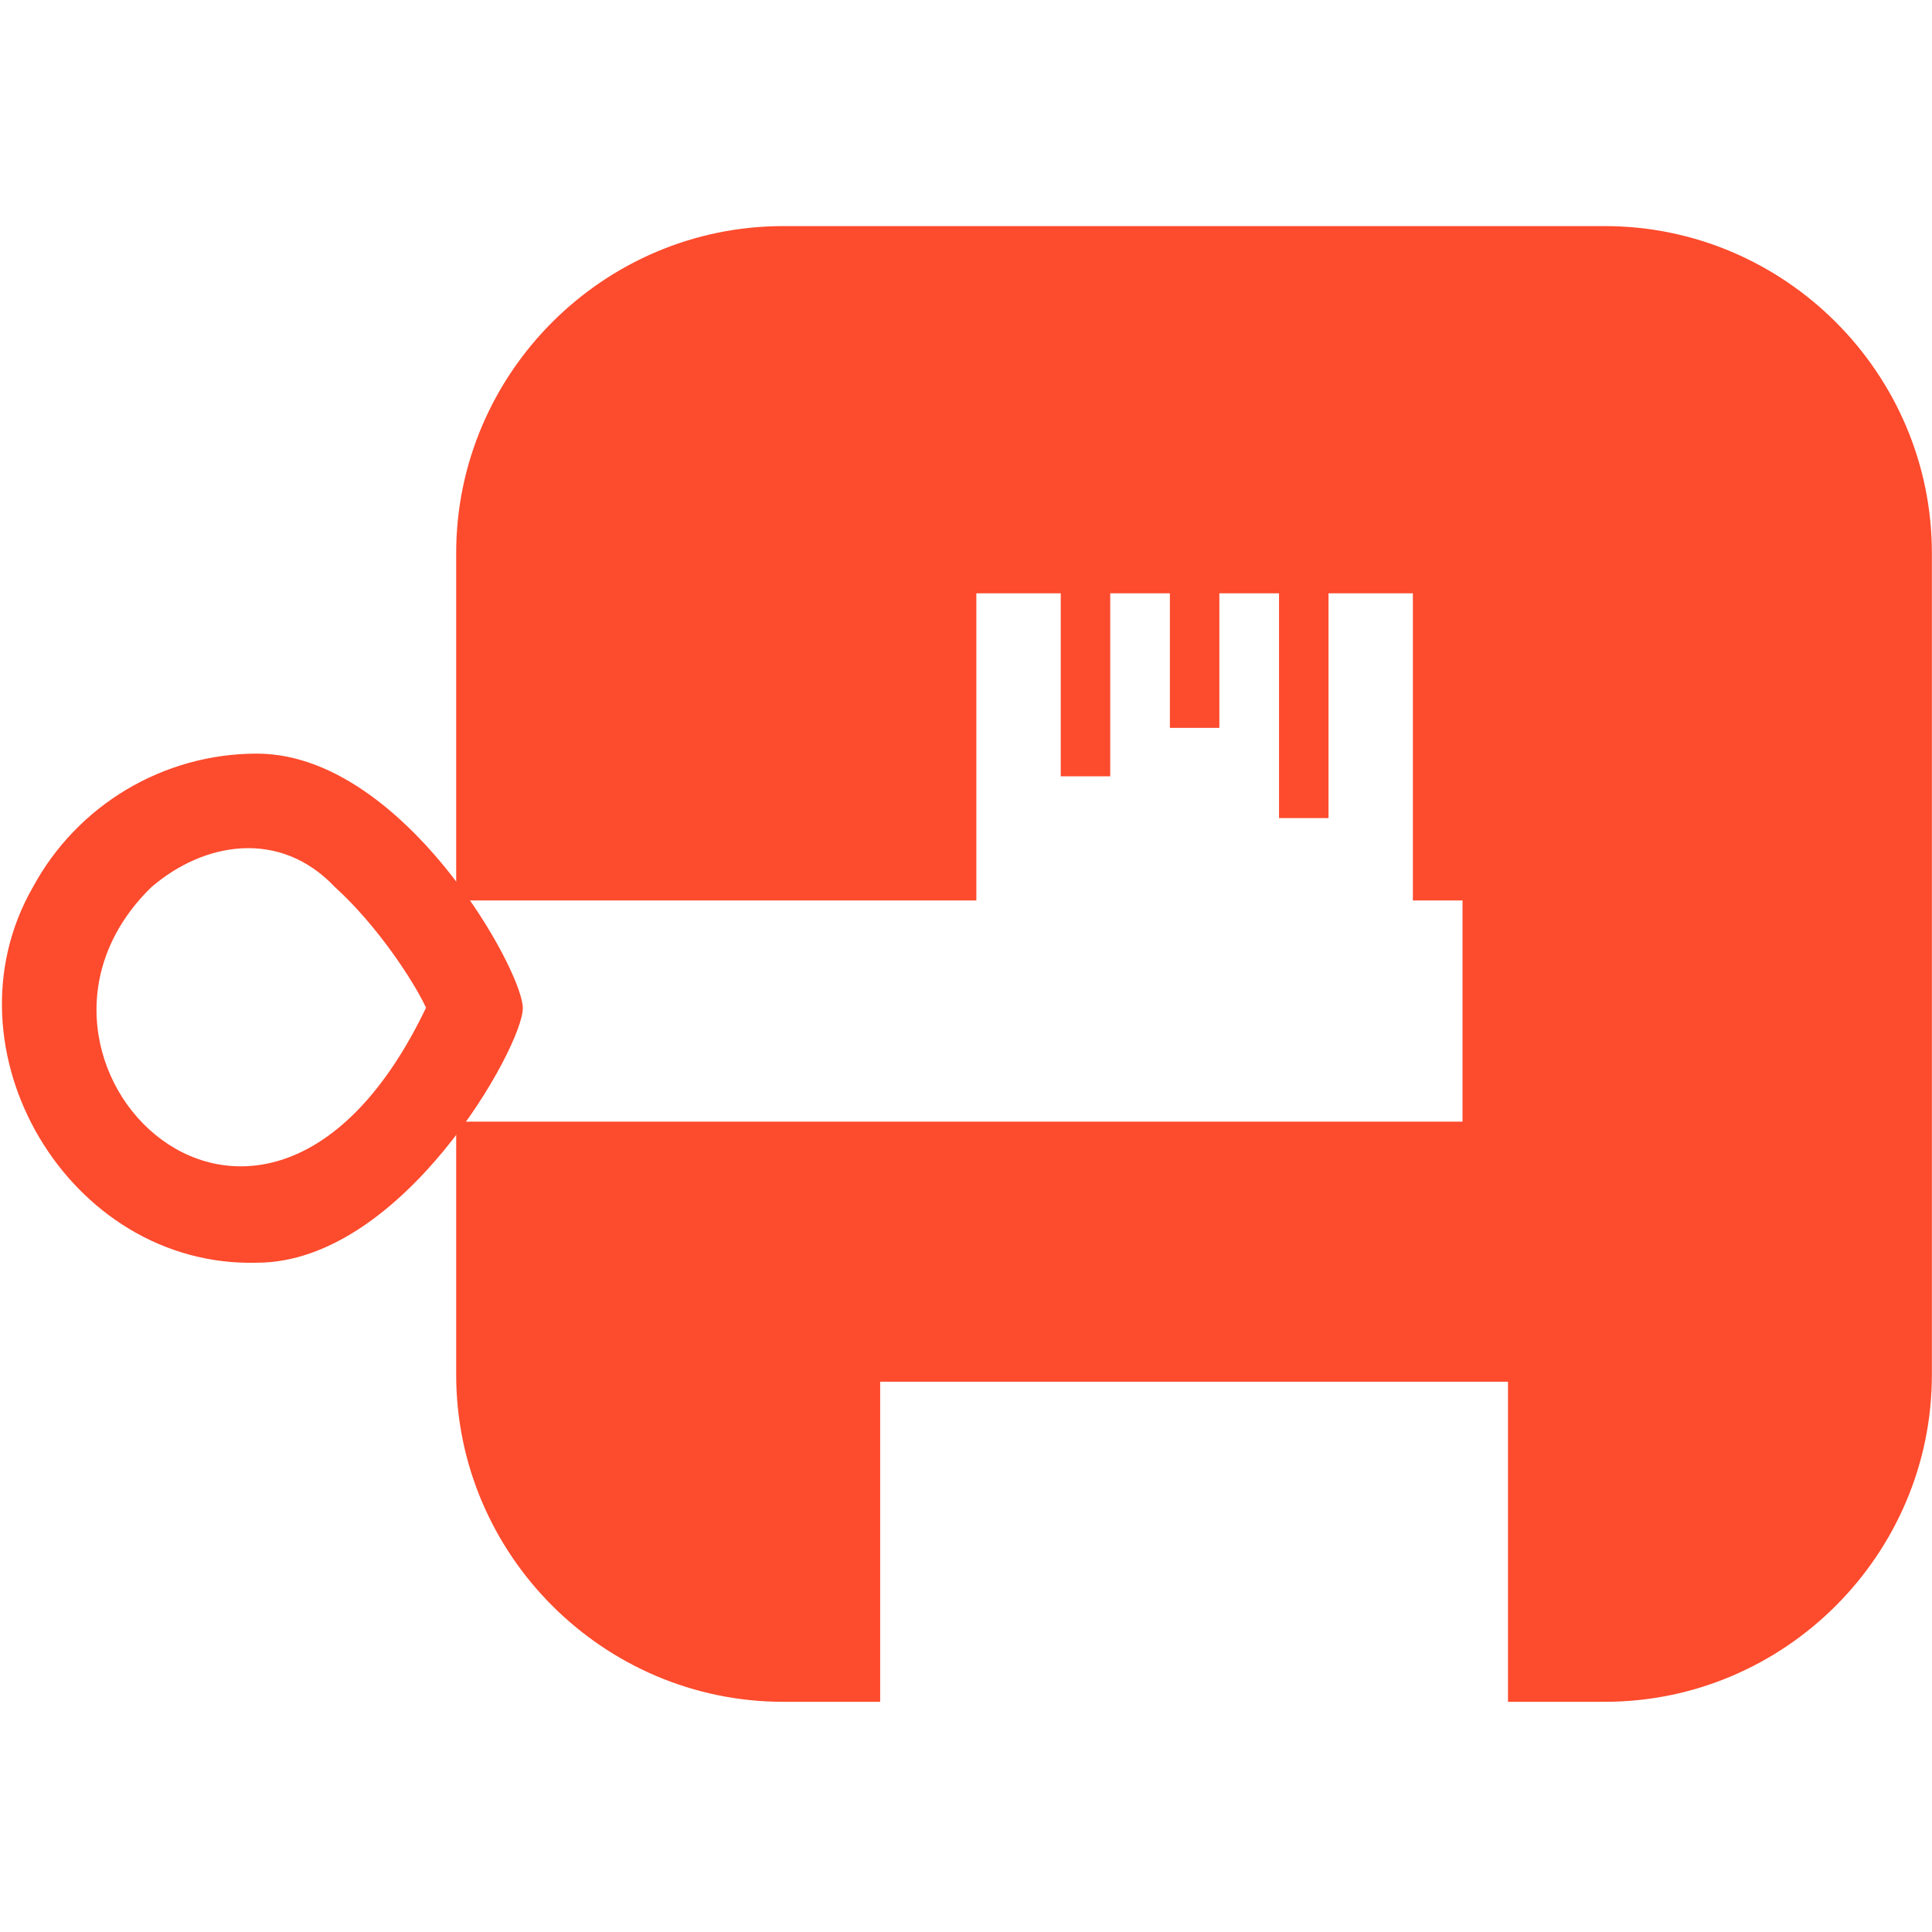
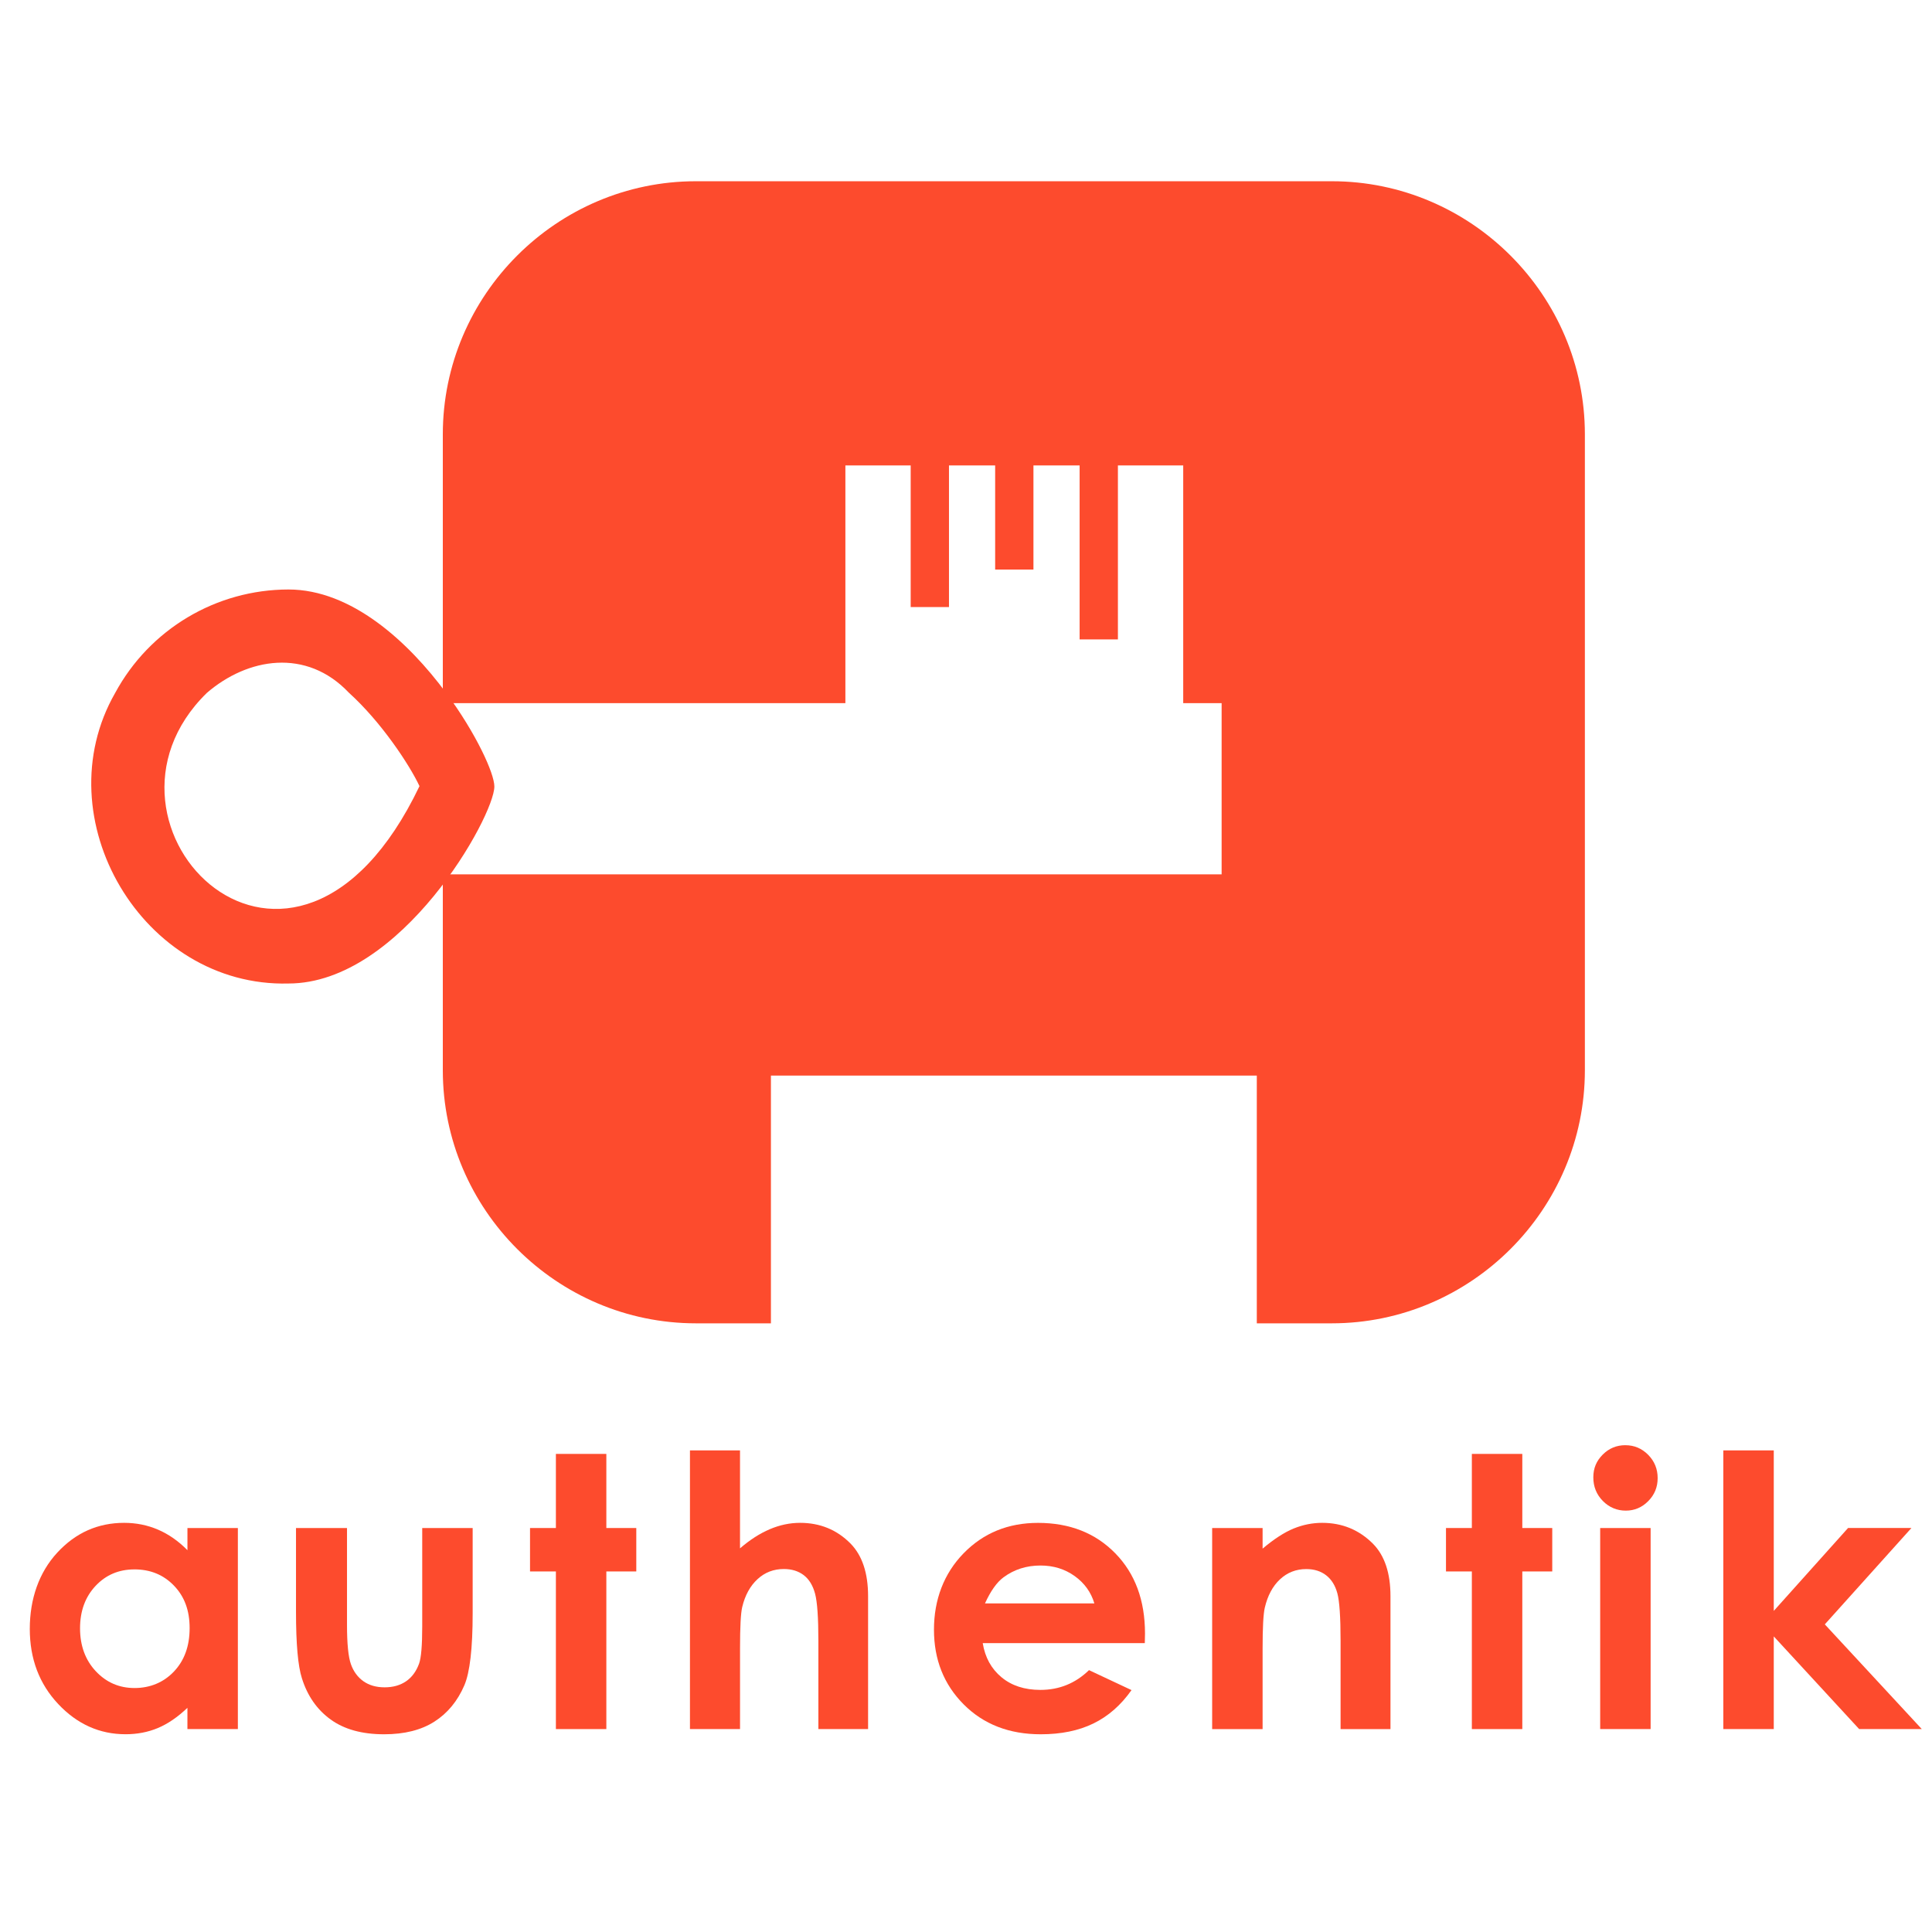
- <svg xmlns="http://www.w3.org/2000/svg" xmlns:xlink="http://www.w3.org/1999/xlink" id="c" viewBox="0 0 1000 1000">
-   <defs>
-     <symbol id="a" viewBox="0 0 998.94 763.82">
-       <path d="M829.67,0h-425.28c-93.1,0-169.27,76.17-169.27,169.27v425.28c0,93.1,76.17,169.27,169.27,169.27h50.18v-165.68h324.96v165.68h50.14c93.1,0,169.27-76.17,169.27-169.27V169.27C998.94,76.17,922.77,0,829.67,0ZM755.98,463.53H235.4v-114.49h268.96v-158.97h43.68v94.7h25.61v-94.7h30.88v69.64h25.61v-69.64h30.88v116.35h25.61v-116.35h43.68v158.97h25.69v114.49Z" style="fill:#fd4b2d;" />
-       <g id="b">
-         <path d="M237.36,342.19h-.02c-25.34-34.27-63.32-69.15-105.42-69.15-48.4.03-92.89,26.58-115.91,69.15-48.08,83.85,18.39,196.94,115.91,194.36,75.46,0,137.69-111.95,137.69-131.75,0-8.76-12.18-35.49-32.25-62.61ZM77.32,342.19c27.16-23.43,66.59-30.27,95.1,0h.02c21.51,19.51,40.28,47.91,47.08,62.35-84.6,176.88-232.87,26.13-142.2-62.35Z" style="fill:#fd4b2d;" />
-       </g>
-     </symbol>
-   </defs>
-   <use width="998.94" height="763.82" transform="translate(1 117.03)" xlink:href="#a" />
+ <svg xmlns="http://www.w3.org/2000/svg" id="h" viewBox="0 0 1000 1000">
+   <g id="i">
+     <g style="isolation:isolate;">
+       <path d="M97.01,790.9h26.11v104.07h-26.11v-11c-5.1,4.85-10.21,8.34-15.34,10.47-5.13,2.14-10.68,3.2-16.67,3.2-13.44,0-25.06-5.21-34.87-15.64-9.81-10.43-14.71-23.39-14.71-38.88s4.75-29.24,14.24-39.5c9.49-10.27,21.02-15.4,34.59-15.4,6.24,0,12.1,1.18,17.58,3.54,5.48,2.36,10.54,5.9,15.19,10.62v-11.48ZM69.56,812.32c-8.07,0-14.78,2.86-20.12,8.56-5.34,5.71-8.01,13.03-8.01,21.95s2.72,16.39,8.15,22.19c5.44,5.8,12.12,8.7,20.07,8.7s15-2.85,20.4-8.56c5.4-5.71,8.1-13.18,8.1-22.43s-2.7-16.39-8.1-22c-5.4-5.61-12.23-8.42-20.5-8.42Z" style="fill:#fd4b2d;" />
+       <path d="M153.21,790.9h26.4v50.12c0,9.76.67,16.53,2.01,20.33,1.34,3.79,3.5,6.74,6.47,8.85,2.97,2.1,6.63,3.16,10.98,3.16s8.04-1.04,11.08-3.11c3.04-2.07,5.29-5.12,6.76-9.14,1.09-3,1.63-9.41,1.63-19.23v-50.98h26.11v44.1c0,18.17-1.44,30.61-4.3,37.31-3.51,8.16-8.67,14.43-15.5,18.8-6.83,4.37-15.5,6.55-26.02,6.55-11.42,0-20.65-2.55-27.69-7.65-7.05-5.1-12.01-12.21-14.87-21.33-2.04-6.31-3.06-17.79-3.06-34.44v-43.33Z" style="fill:#fd4b2d;" />
+       <path d="M287.73,752.54h26.11v38.36h15.5v22.48h-15.5v81.59h-26.11v-81.59h-13.39v-22.48h13.39v-38.36Z" style="fill:#fd4b2d;" />
+       <path d="M357.11,750.72h25.92v50.7c5.1-4.4,10.23-7.7,15.4-9.9s10.39-3.3,15.69-3.3c10.33,0,19.04,3.57,26.11,10.71,6.06,6.19,9.09,15.27,9.09,27.26v68.78h-25.73v-45.63c0-12.05-.57-20.21-1.72-24.49-1.15-4.27-3.11-7.46-5.88-9.57-2.77-2.1-6.2-3.16-10.28-3.16-5.29,0-9.84,1.75-13.63,5.26-3.8,3.51-6.43,8.29-7.89,14.35-.77,3.13-1.15,10.27-1.15,21.43v41.8h-25.92v-144.25Z" style="fill:#fd4b2d;" />
+       <path d="M592.55,850.49h-83.89c1.21,7.4,4.45,13.28,9.71,17.65,5.26,4.37,11.97,6.55,20.14,6.55,9.76,0,18.14-3.41,25.16-10.23l22,10.33c-5.48,7.78-12.05,13.54-19.7,17.27-7.65,3.73-16.74,5.6-27.26,5.6-16.33,0-29.62-5.15-39.89-15.45-10.27-10.3-15.4-23.2-15.4-38.69s5.12-29.06,15.35-39.55c10.24-10.49,23.07-15.73,38.5-15.73,16.39,0,29.72,5.25,39.98,15.73,10.27,10.49,15.4,24.34,15.4,41.56l-.1,4.97ZM566.44,829.92c-1.72-5.8-5.13-10.52-10.2-14.16-5.08-3.63-10.97-5.45-17.68-5.45-7.28,0-13.67,2.04-19.16,6.12-3.45,2.55-6.64,7.05-9.58,13.49h56.63Z" style="fill:#fd4b2d;" />
+       <path d="M627.41,790.9h26.11v10.67c5.92-4.99,11.29-8.46,16.09-10.42,4.81-1.95,9.73-2.93,14.76-2.93,10.32,0,19.07,3.6,26.27,10.81,6.05,6.12,9.07,15.18,9.07,27.17v68.78h-25.83v-45.57c0-12.42-.56-20.67-1.67-24.74-1.11-4.08-3.05-7.18-5.82-9.32-2.77-2.13-6.19-3.2-10.26-3.2-5.28,0-9.81,1.77-13.6,5.3-3.79,3.54-6.41,8.43-7.87,14.67-.76,3.25-1.14,10.29-1.14,21.11v41.75h-26.11v-104.07Z" style="fill:#fd4b2d;" />
+       <path d="M761.83,752.54h26.11v38.36h15.5v22.48h-15.5v81.59h-26.11v-81.59h-13.39v-22.48h13.39v-38.36Z" style="fill:#fd4b2d;" />
+       <path d="M841.31,748.04c4.58,0,8.5,1.66,11.78,4.97,3.28,3.32,4.91,7.33,4.91,12.05s-1.62,8.63-4.87,11.91c-3.24,3.29-7.12,4.93-11.64,4.93s-8.6-1.67-11.88-5.02c-3.28-3.35-4.91-7.41-4.91-12.2s1.62-8.51,4.86-11.77c3.24-3.25,7.15-4.88,11.73-4.88ZM828.25,790.9h26.11v104.07h-26.11v-104.07Z" style="fill:#fd4b2d;" />
+       <path d="M891.99,750.72h26.11v83.08l38.45-42.91h32.8l-44.83,49.88,50.19,54.19h-32.42l-44.19-47.96v47.96h-26.11v-144.25Z" style="fill:#fd4b2d;" />
+     </g>
+   </g>
+   <path d="M689.34,93.81h-329.14c-72.05,0-131,58.95-131,131v329.14c0,72.05,58.95,131,131,131h38.83v-128.22h251.49v128.22h38.81c72.05,0,131-58.95,131-131V224.81c0-72.05-58.95-131-131-131ZM632.3,452.55H229.41v-88.61h208.16v-123.03h33.8v73.29h19.82v-73.29h23.9v53.9h19.82v-53.9h23.9v90.04h19.82v-90.04h33.8v123.03h19.88v88.61Z" style="fill:#fd4b2d;" />
+   <g id="j">
+     <path d="M230.92,358.64h-.02c-19.61-26.52-49.01-53.52-81.58-53.52-37.46.03-71.89,20.57-89.7,53.52-37.21,64.9,14.23,152.42,89.7,150.42,58.4,0,106.56-86.64,106.56-101.97,0-6.78-9.42-27.46-24.96-48.46ZM107.07,358.64c21.02-18.14,51.54-23.42,73.6,0h.02c16.65,15.1,31.18,37.08,36.44,48.26-65.47,136.9-180.22,20.22-110.06-48.26Z" style="fill:#fd4b2d;" />
+   </g>
</svg>
